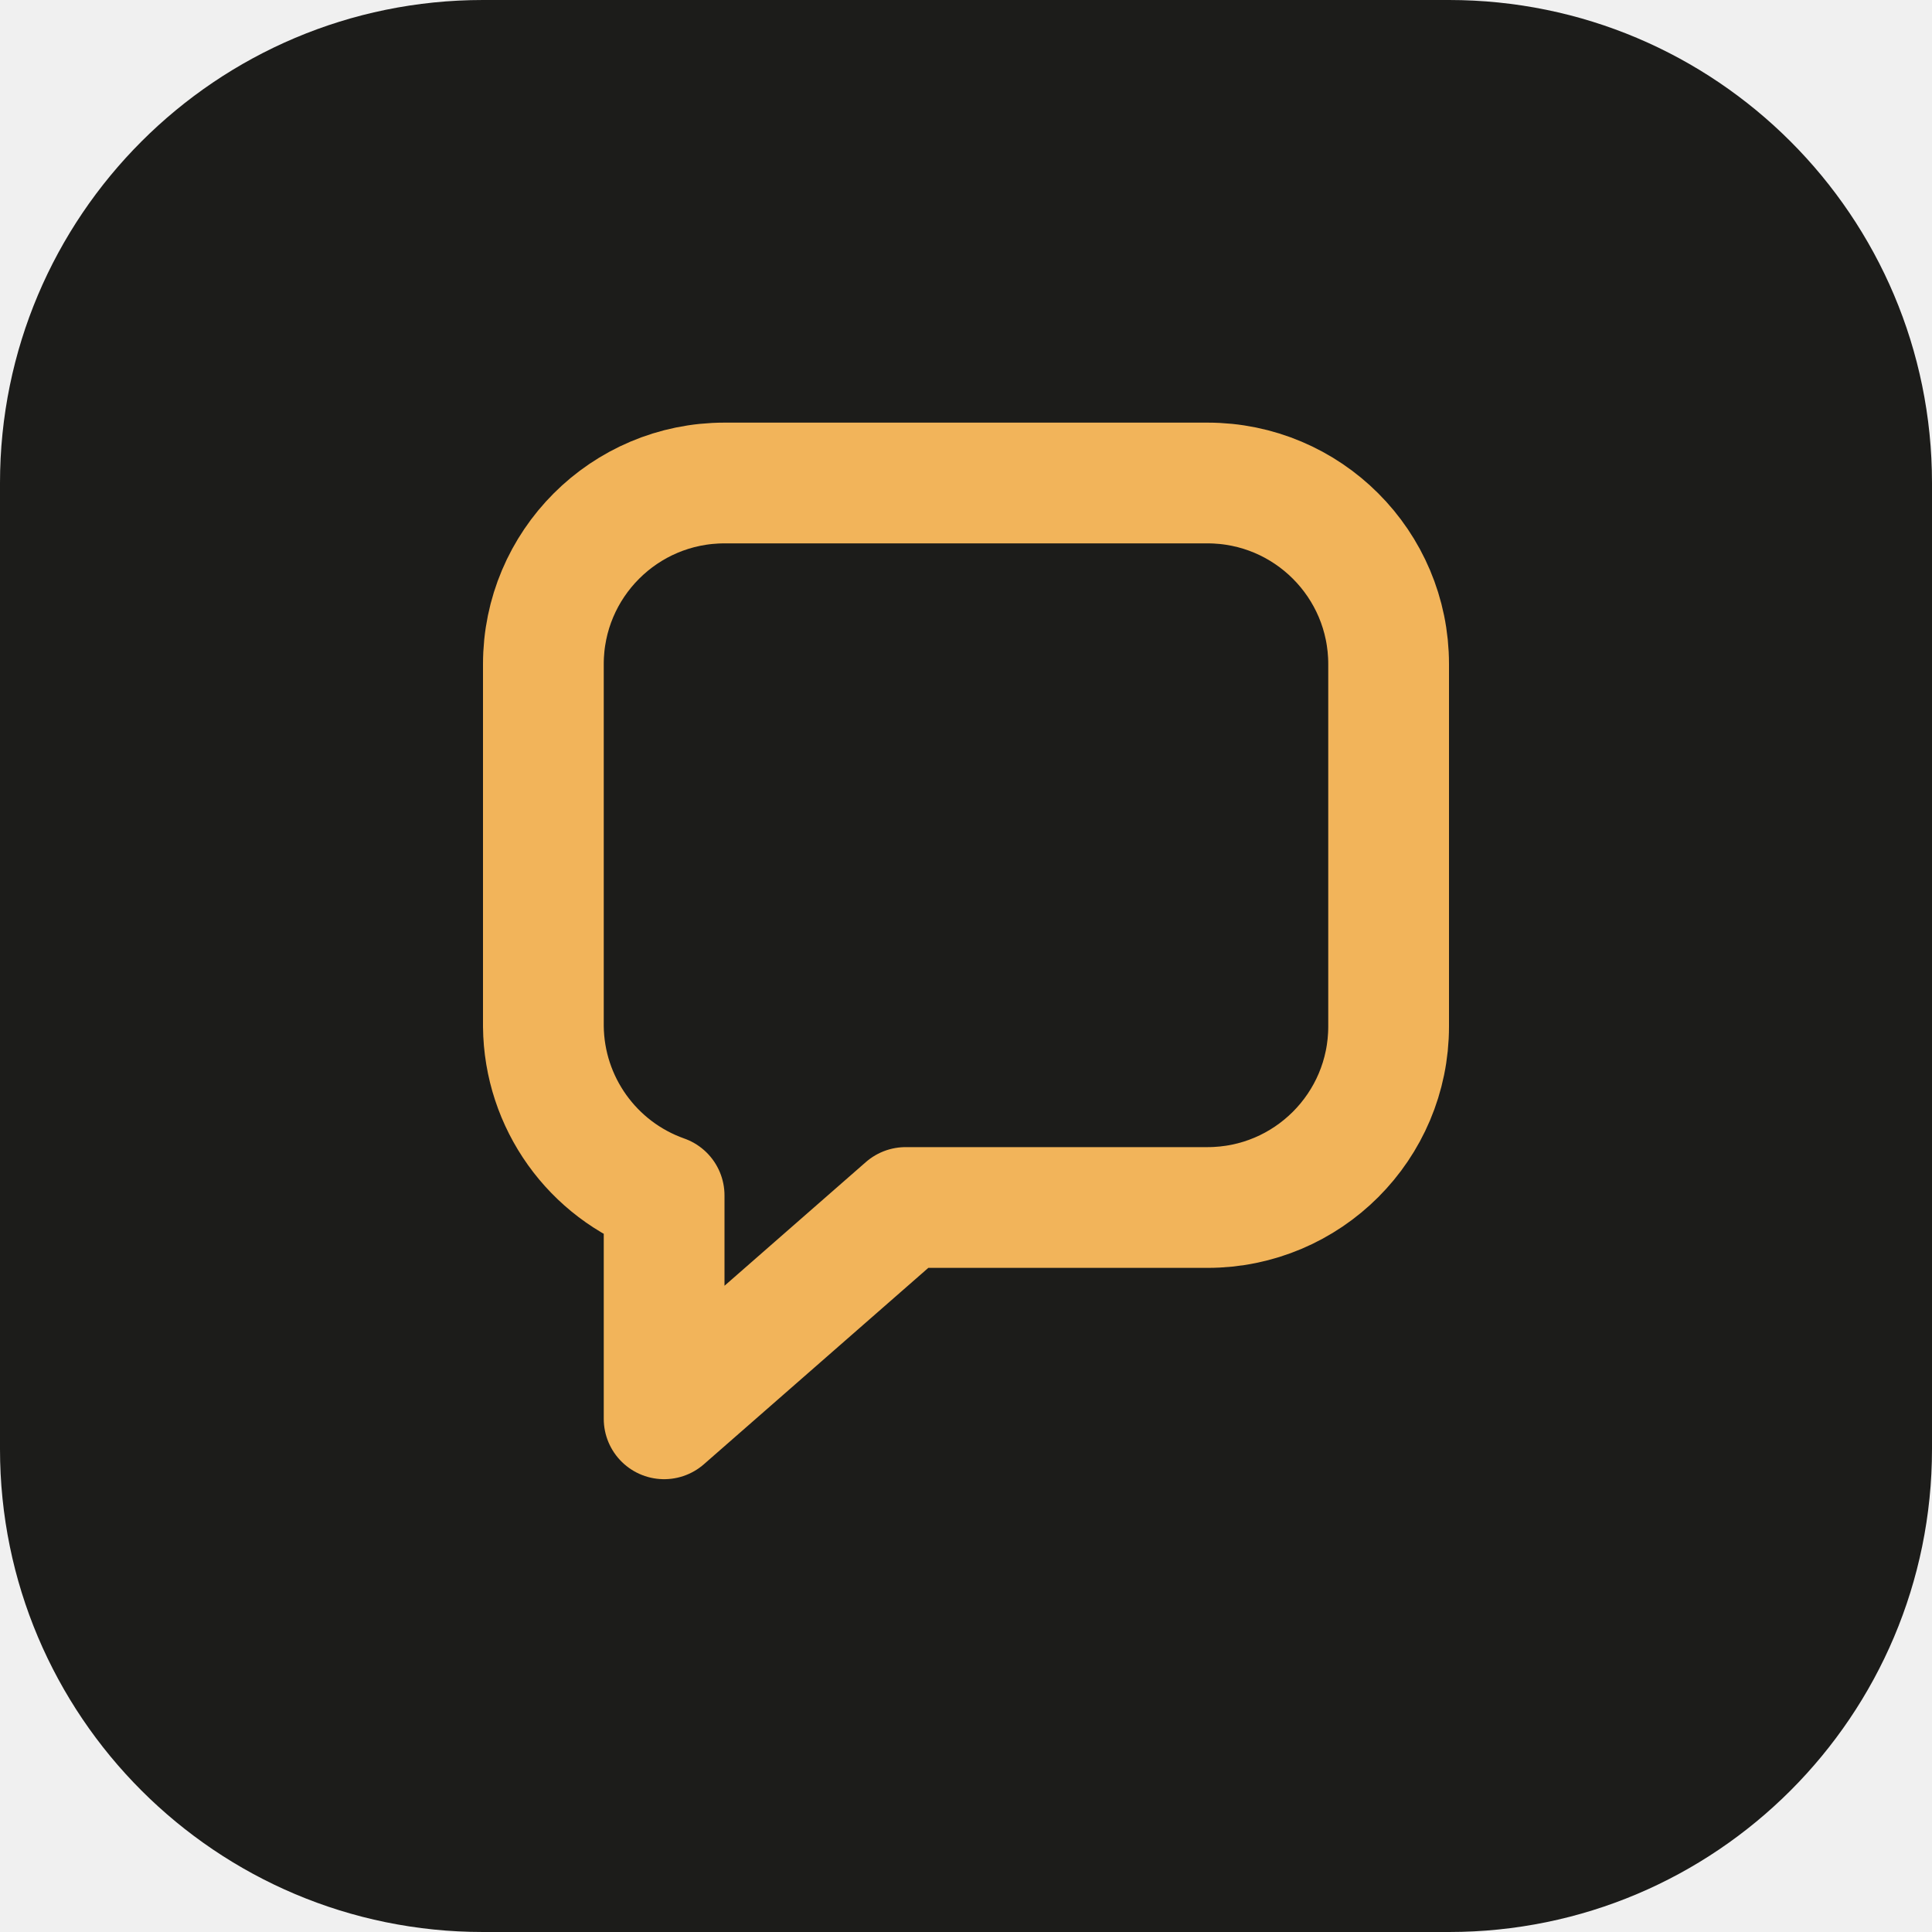
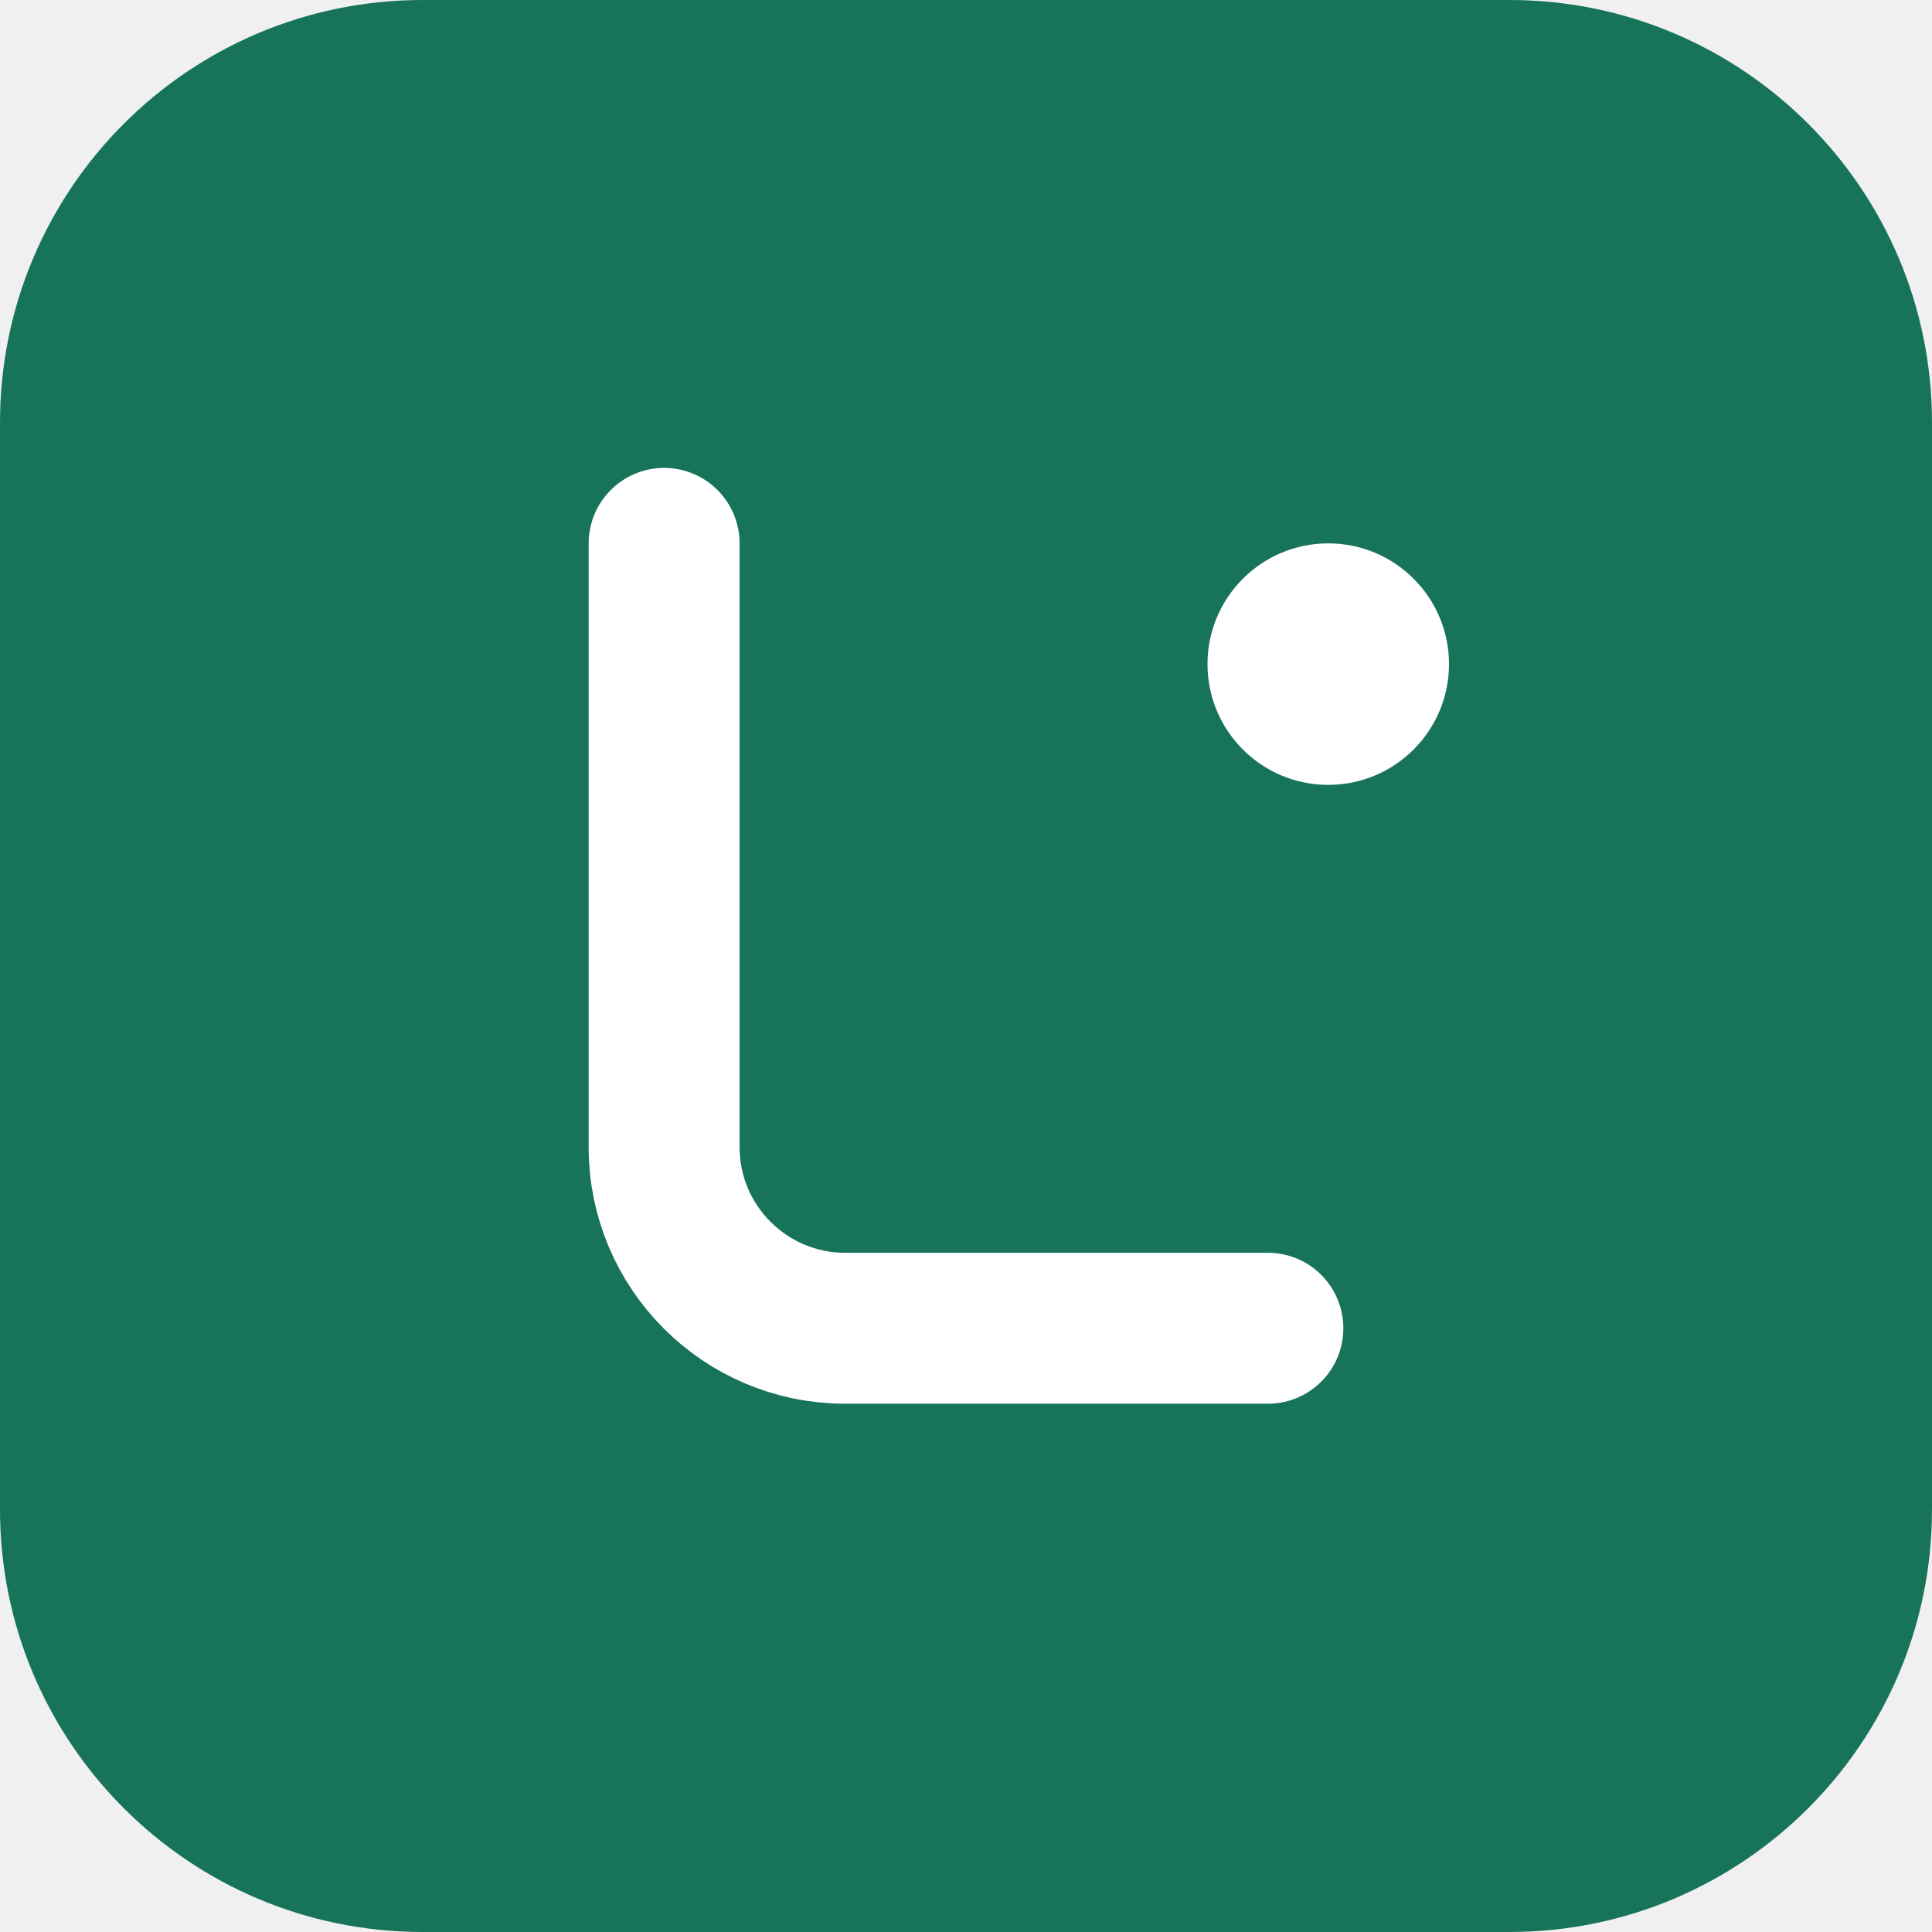
<svg xmlns="http://www.w3.org/2000/svg" viewBox="0 0 64 64">
-   <rect width="64" height="64" rx="16" fill="#1c1c1a" />
-   <path d="M18 22a6 6 0 0 1 6-6h16a6 6 0 0 1 6 6v12a6 6 0 0 1-6 6H30l-8 7v-7.4A6 6 0 0 1 18 34Z" fill="none" stroke="#f2b45a" stroke-width="4" stroke-linejoin="round" />
+   <rect width="64" height="64" rx="14" fill="#17745a" />
+   <path d="M22 18v20a6 6 0 0 0 6 6h14" fill="none" stroke="#fff" stroke-width="5" stroke-linecap="round" stroke-linejoin="round" />
+   <circle cx="44" cy="22" r="4" fill="#fff" />
</svg>
